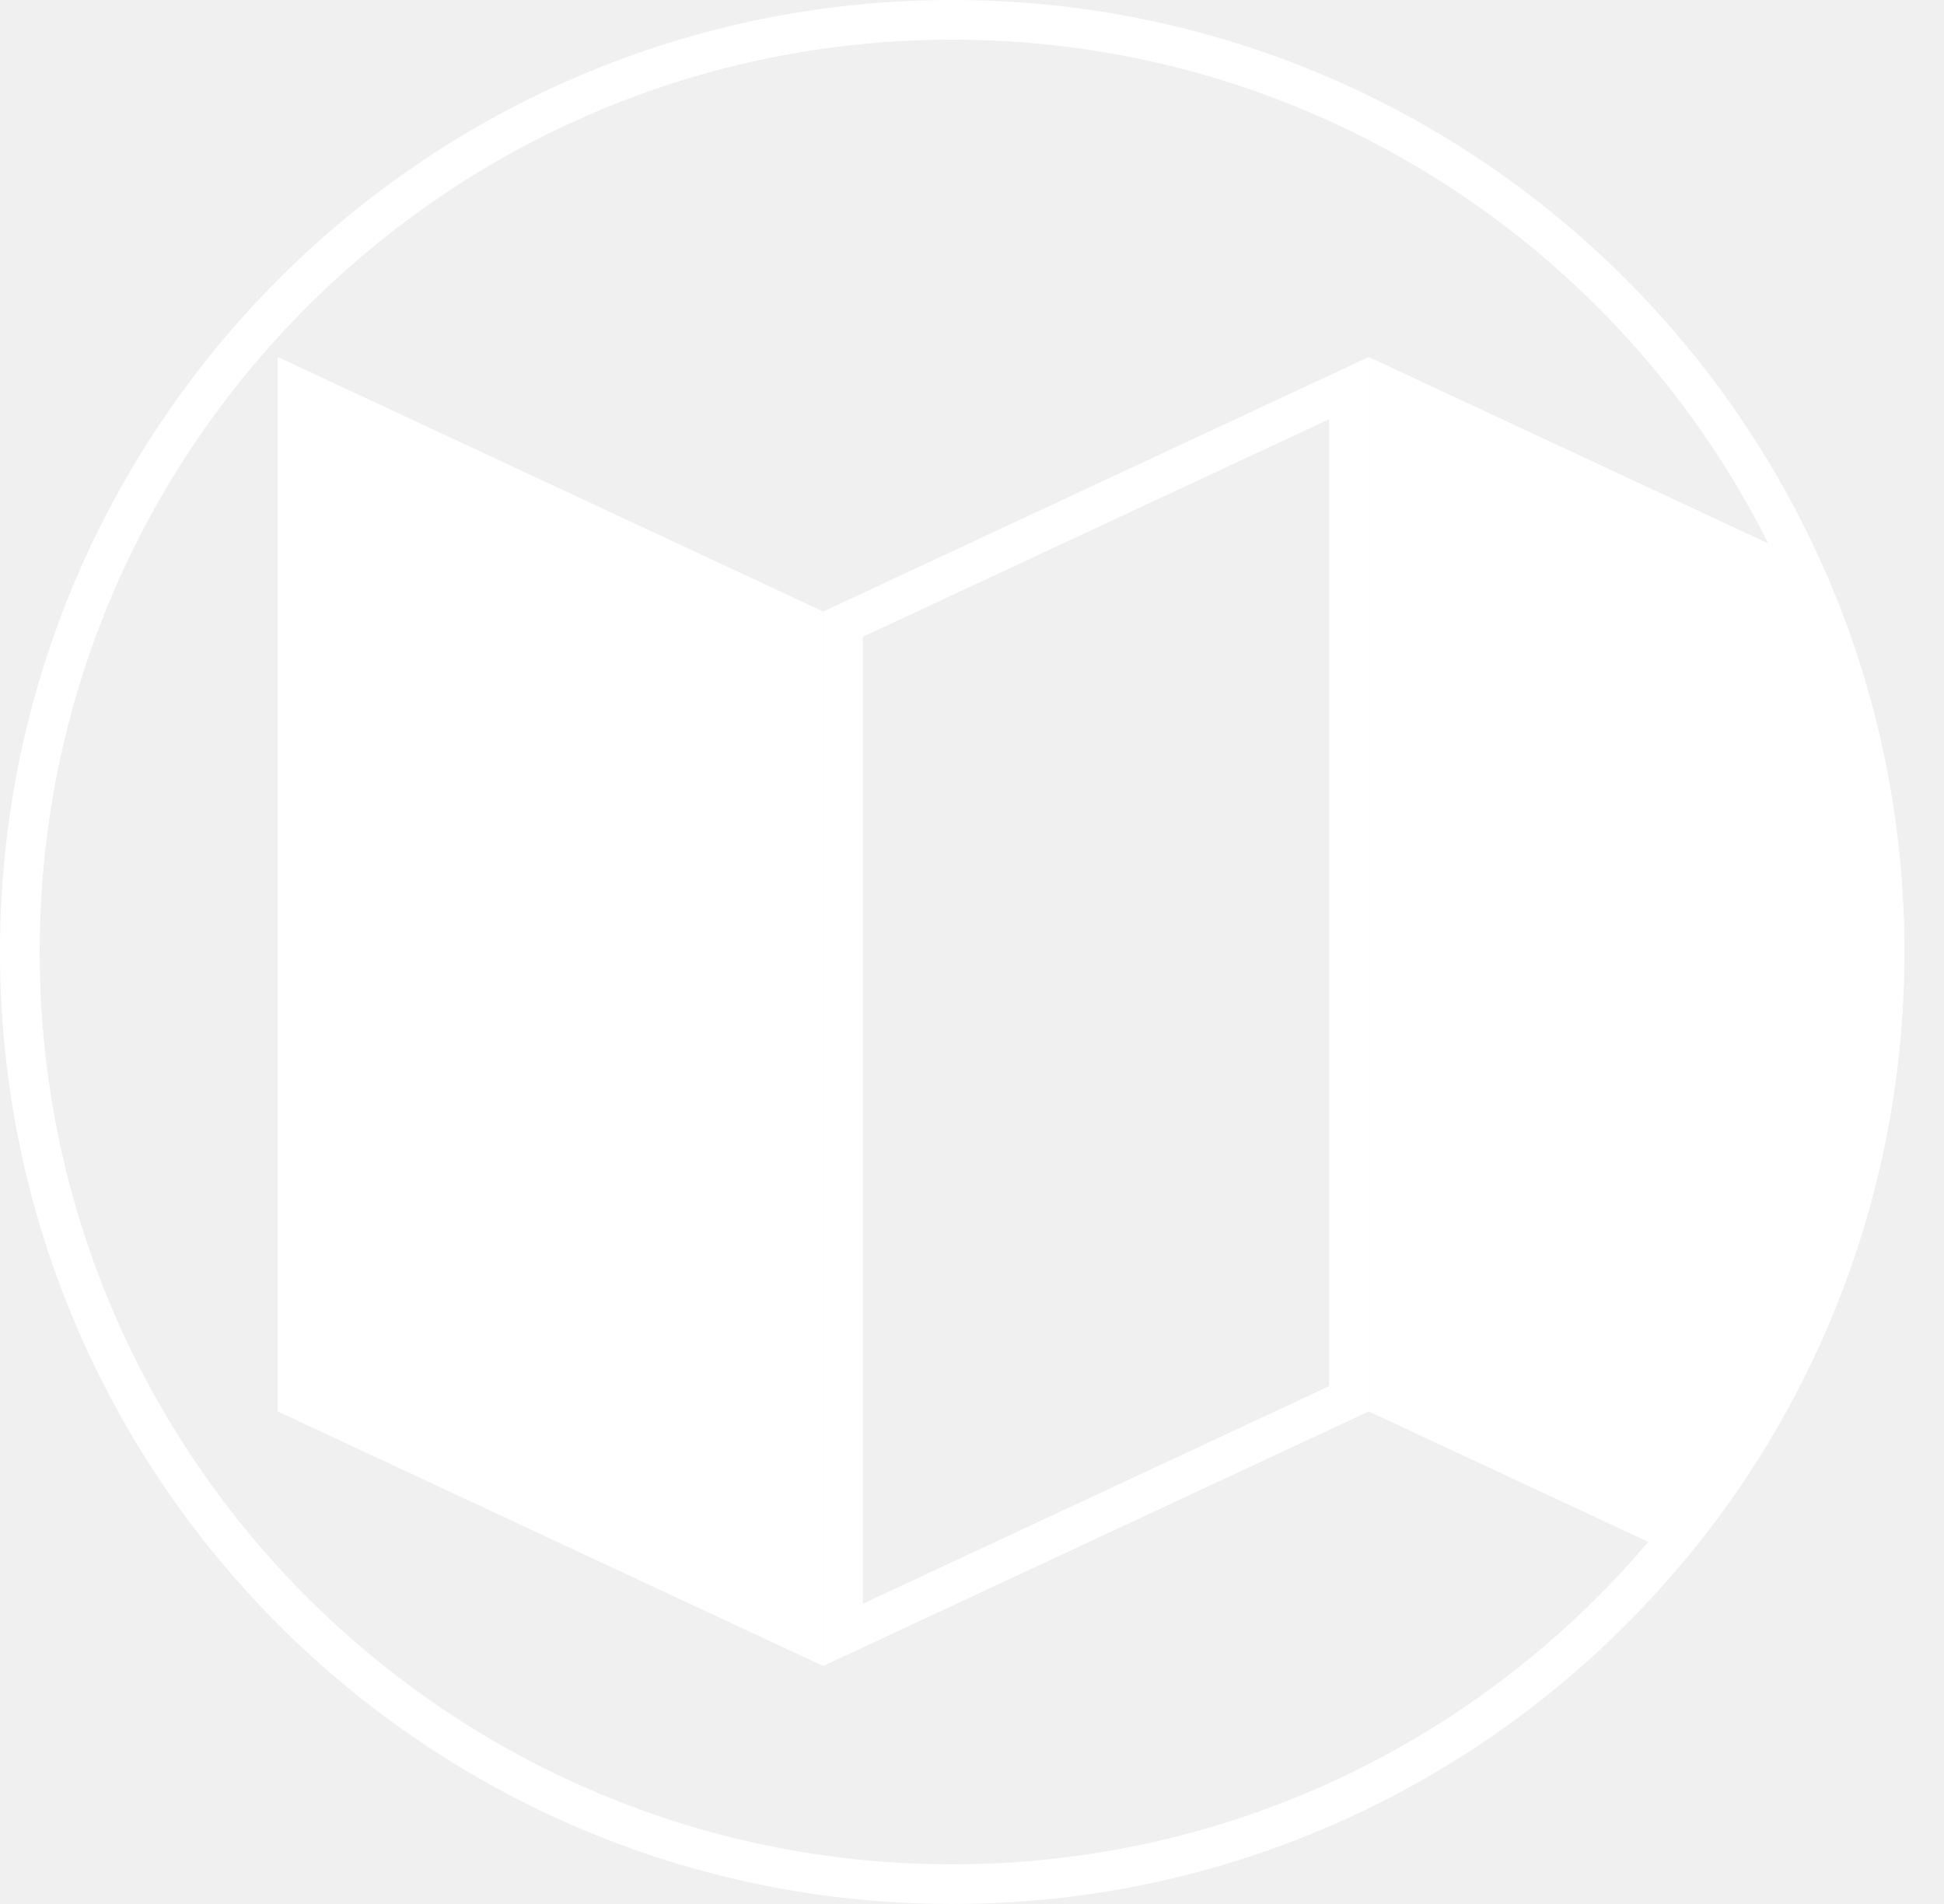
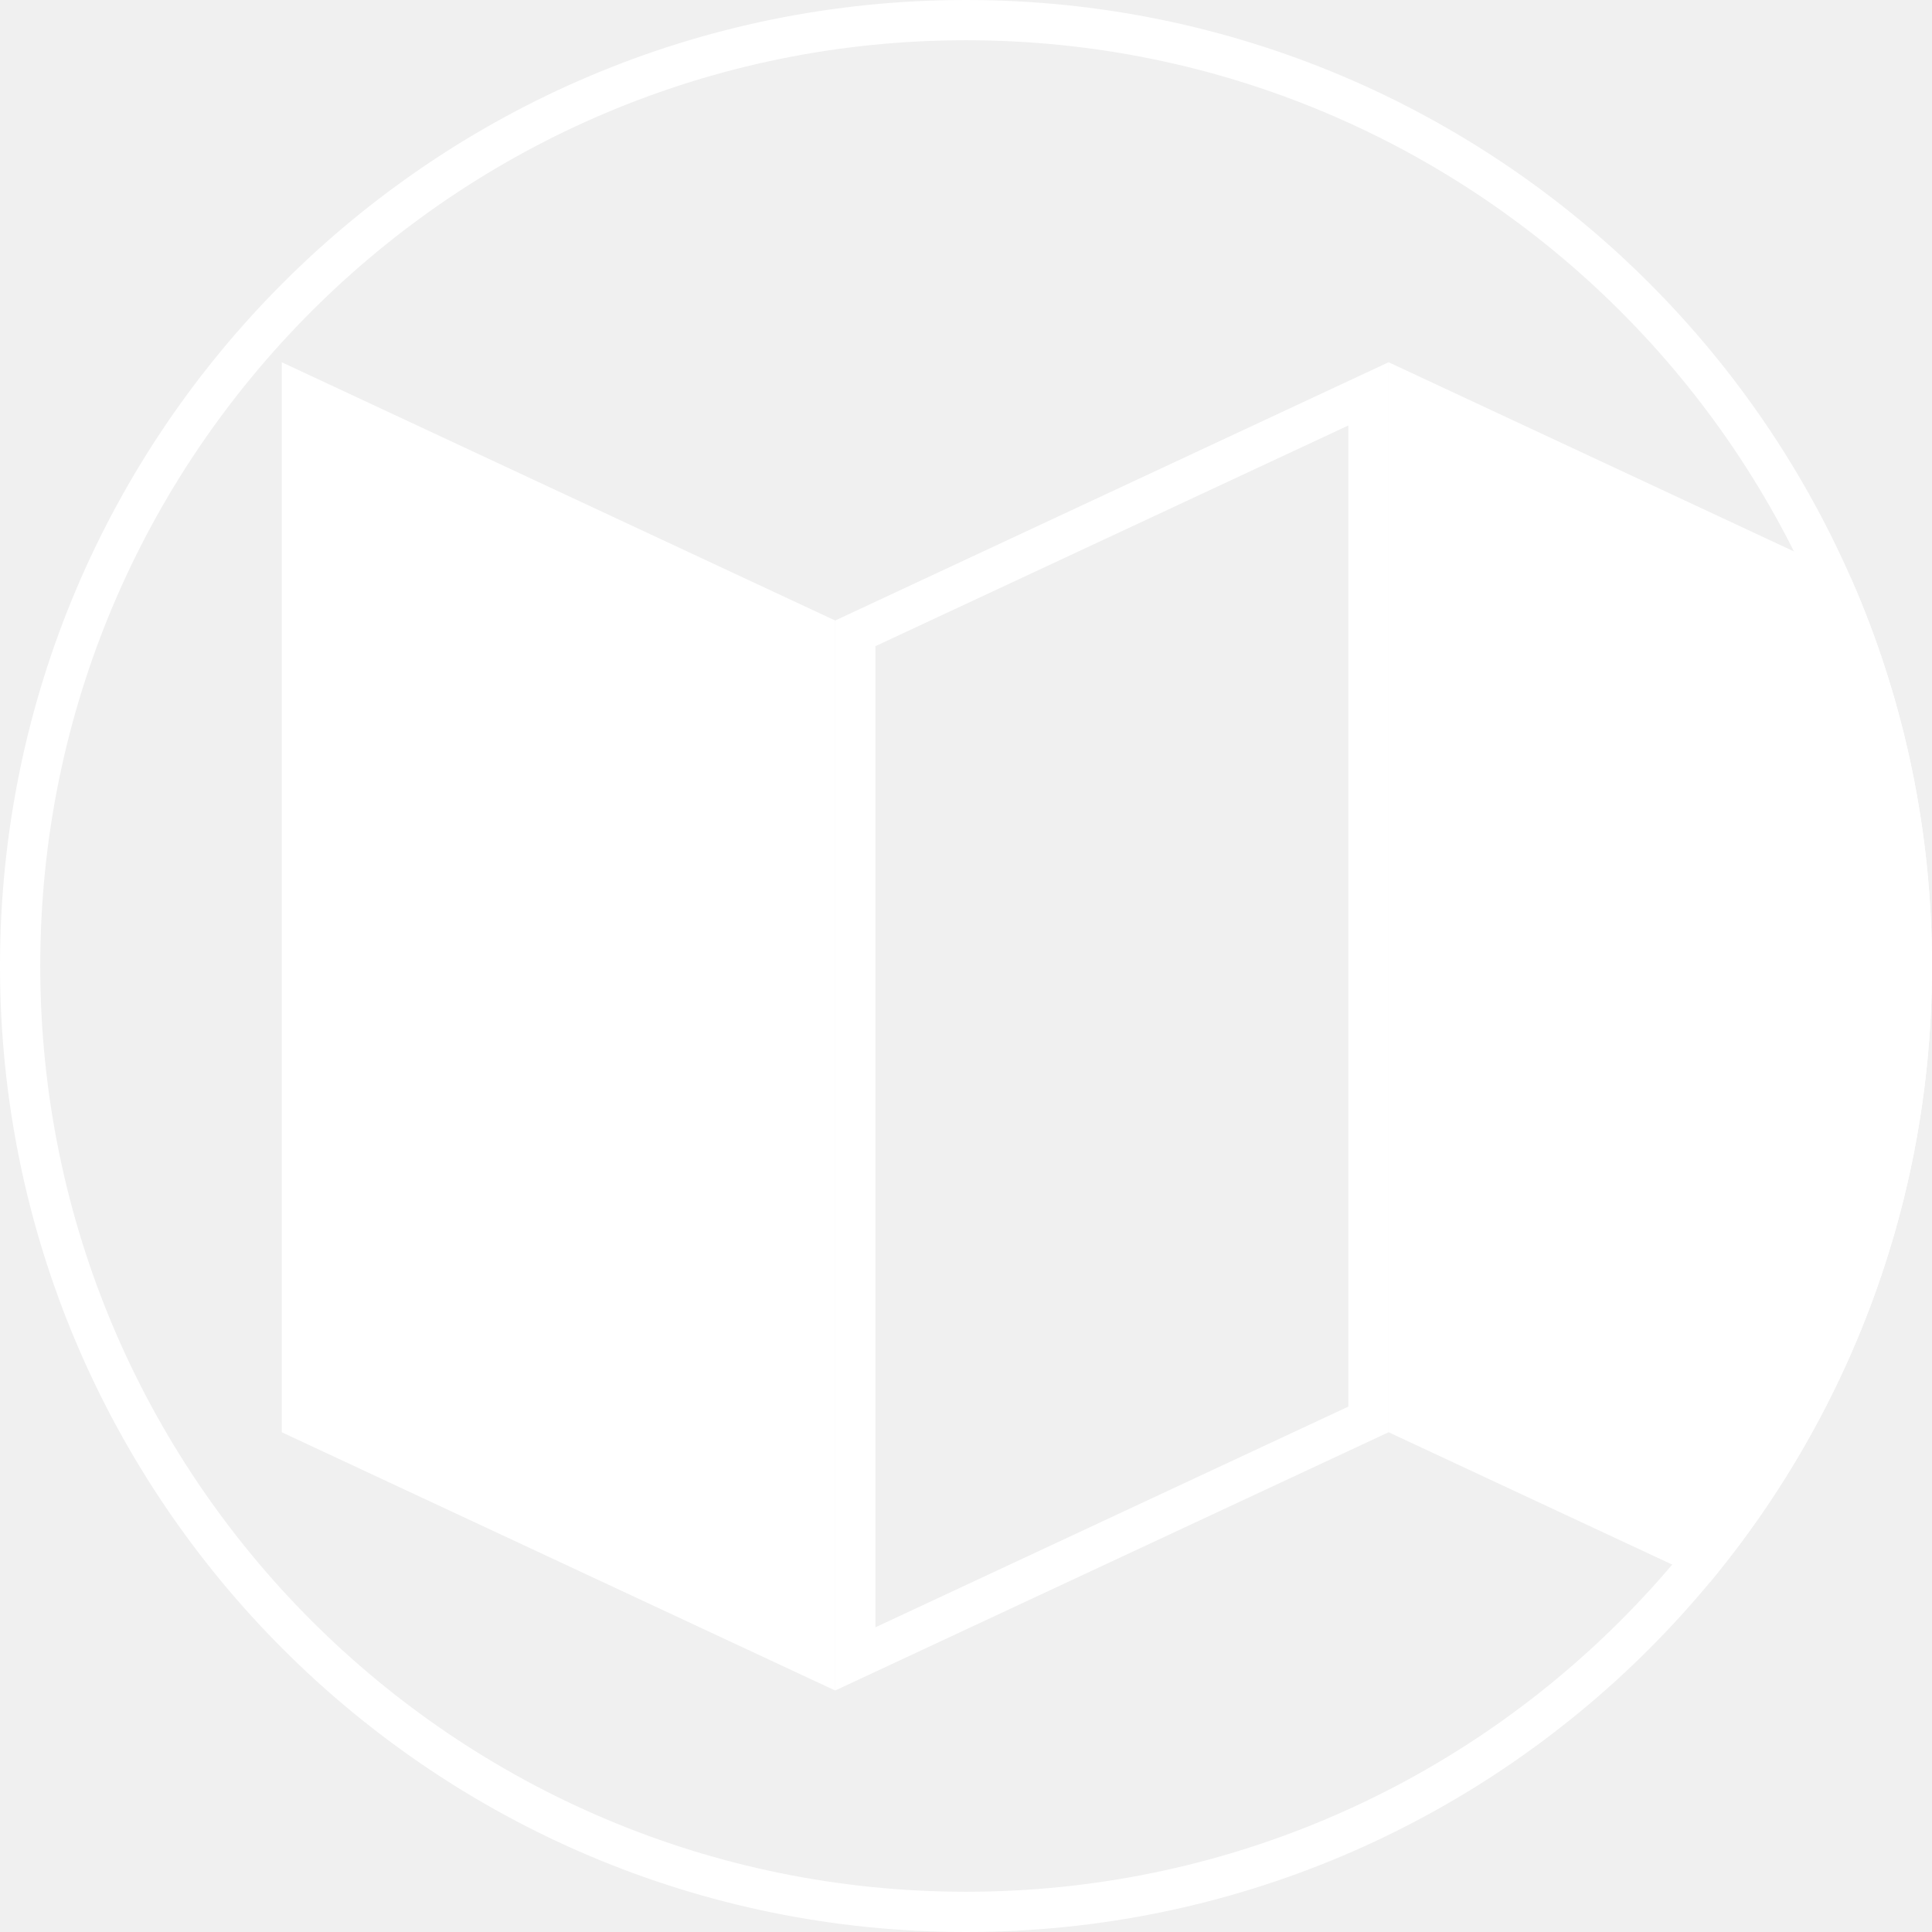
- <svg xmlns="http://www.w3.org/2000/svg" width="49" height="48" viewBox="0 0 49 48" fill="none">
-   <mask id="mask0_269_4049" style="mask-type:alpha" maskUnits="userSpaceOnUse" x="0" y="0" width="48" height="48">
+ <svg xmlns="http://www.w3.org/2000/svg" width="48" height="48" viewBox="0 0 48 48" fill="none">
+   <mask id="mask0_639_9113" style="mask-type:alpha" maskUnits="userSpaceOnUse" x="0" y="0" width="48" height="48">
    <circle cx="24" cy="24" r="24" fill="black" />
  </mask>
-   <g mask="url(#mask0_269_4049)">
+   <g mask="url(#mask0_639_9113)">
    <path d="M7 9L20.75 15.417V42L7 35.583V9Z" fill="white" />
    <path d="M34 35.265V9.785L21.25 15.735V41.215L34 35.265Z" stroke="white" />
    <path d="M34.5 9L48.25 15.417V42L34.5 35.583V9Z" fill="white" />
  </g>
  <circle cx="24" cy="24" r="23.5" stroke="white" />
</svg>
